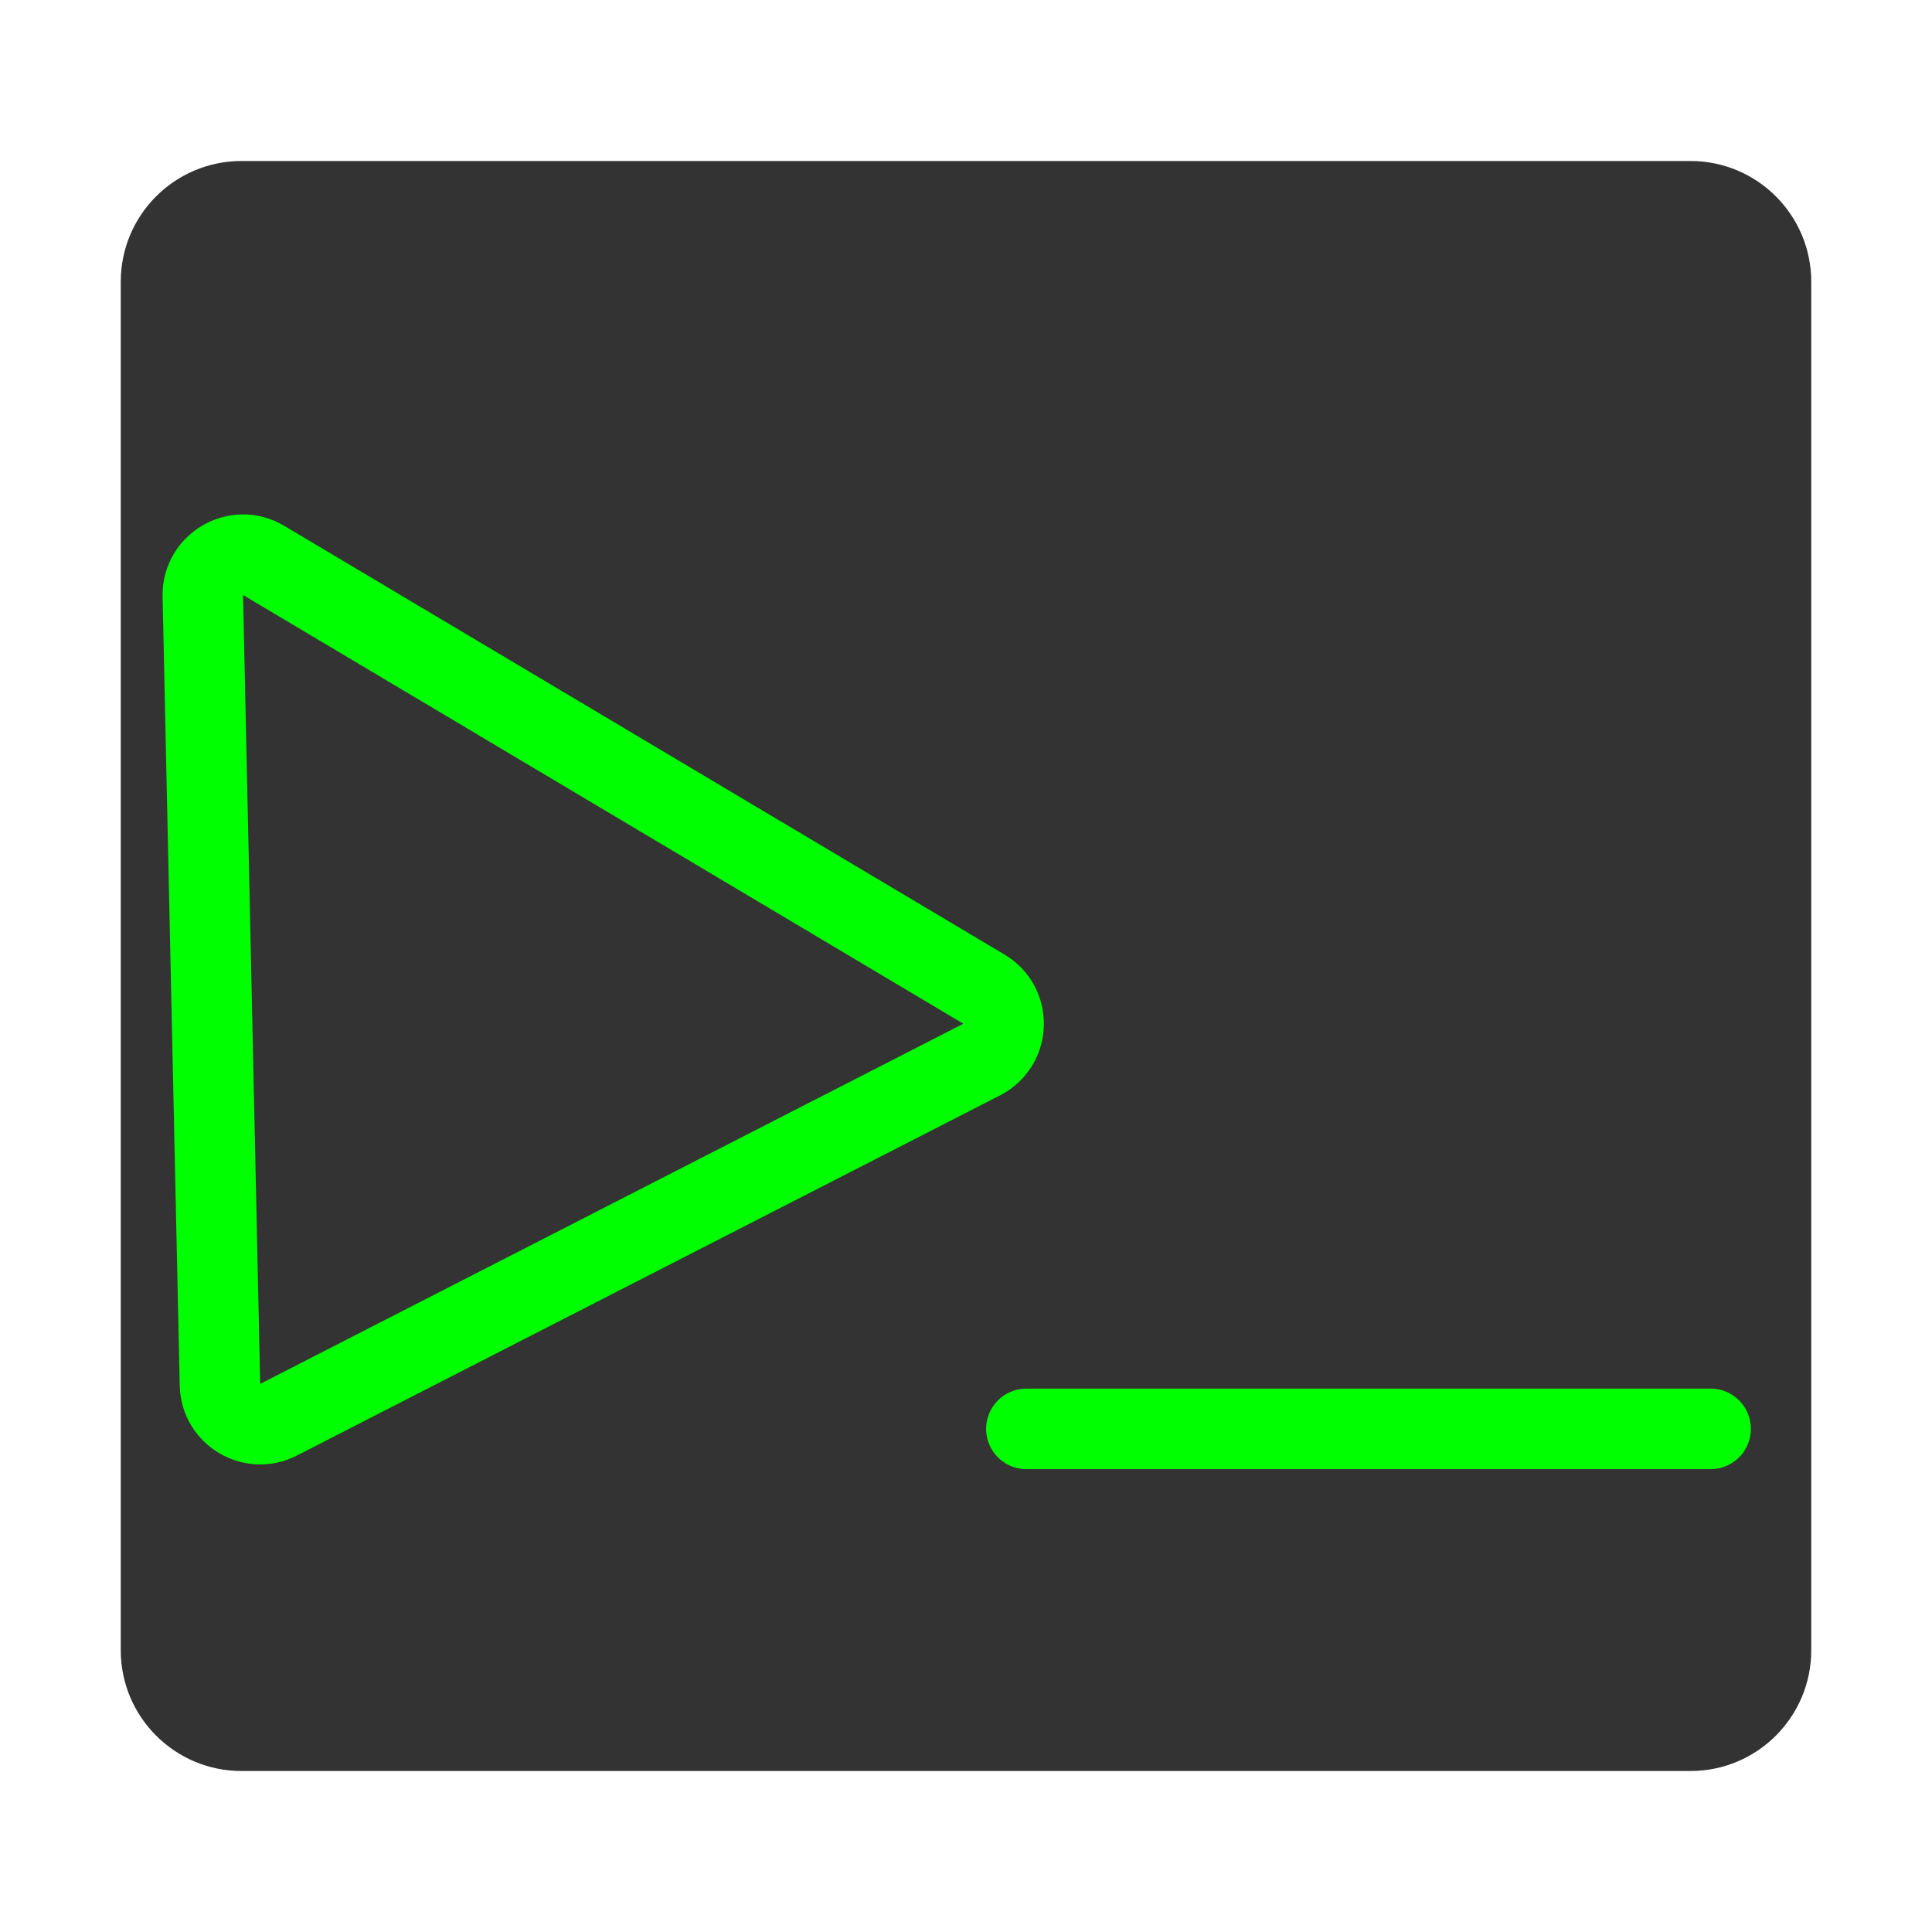
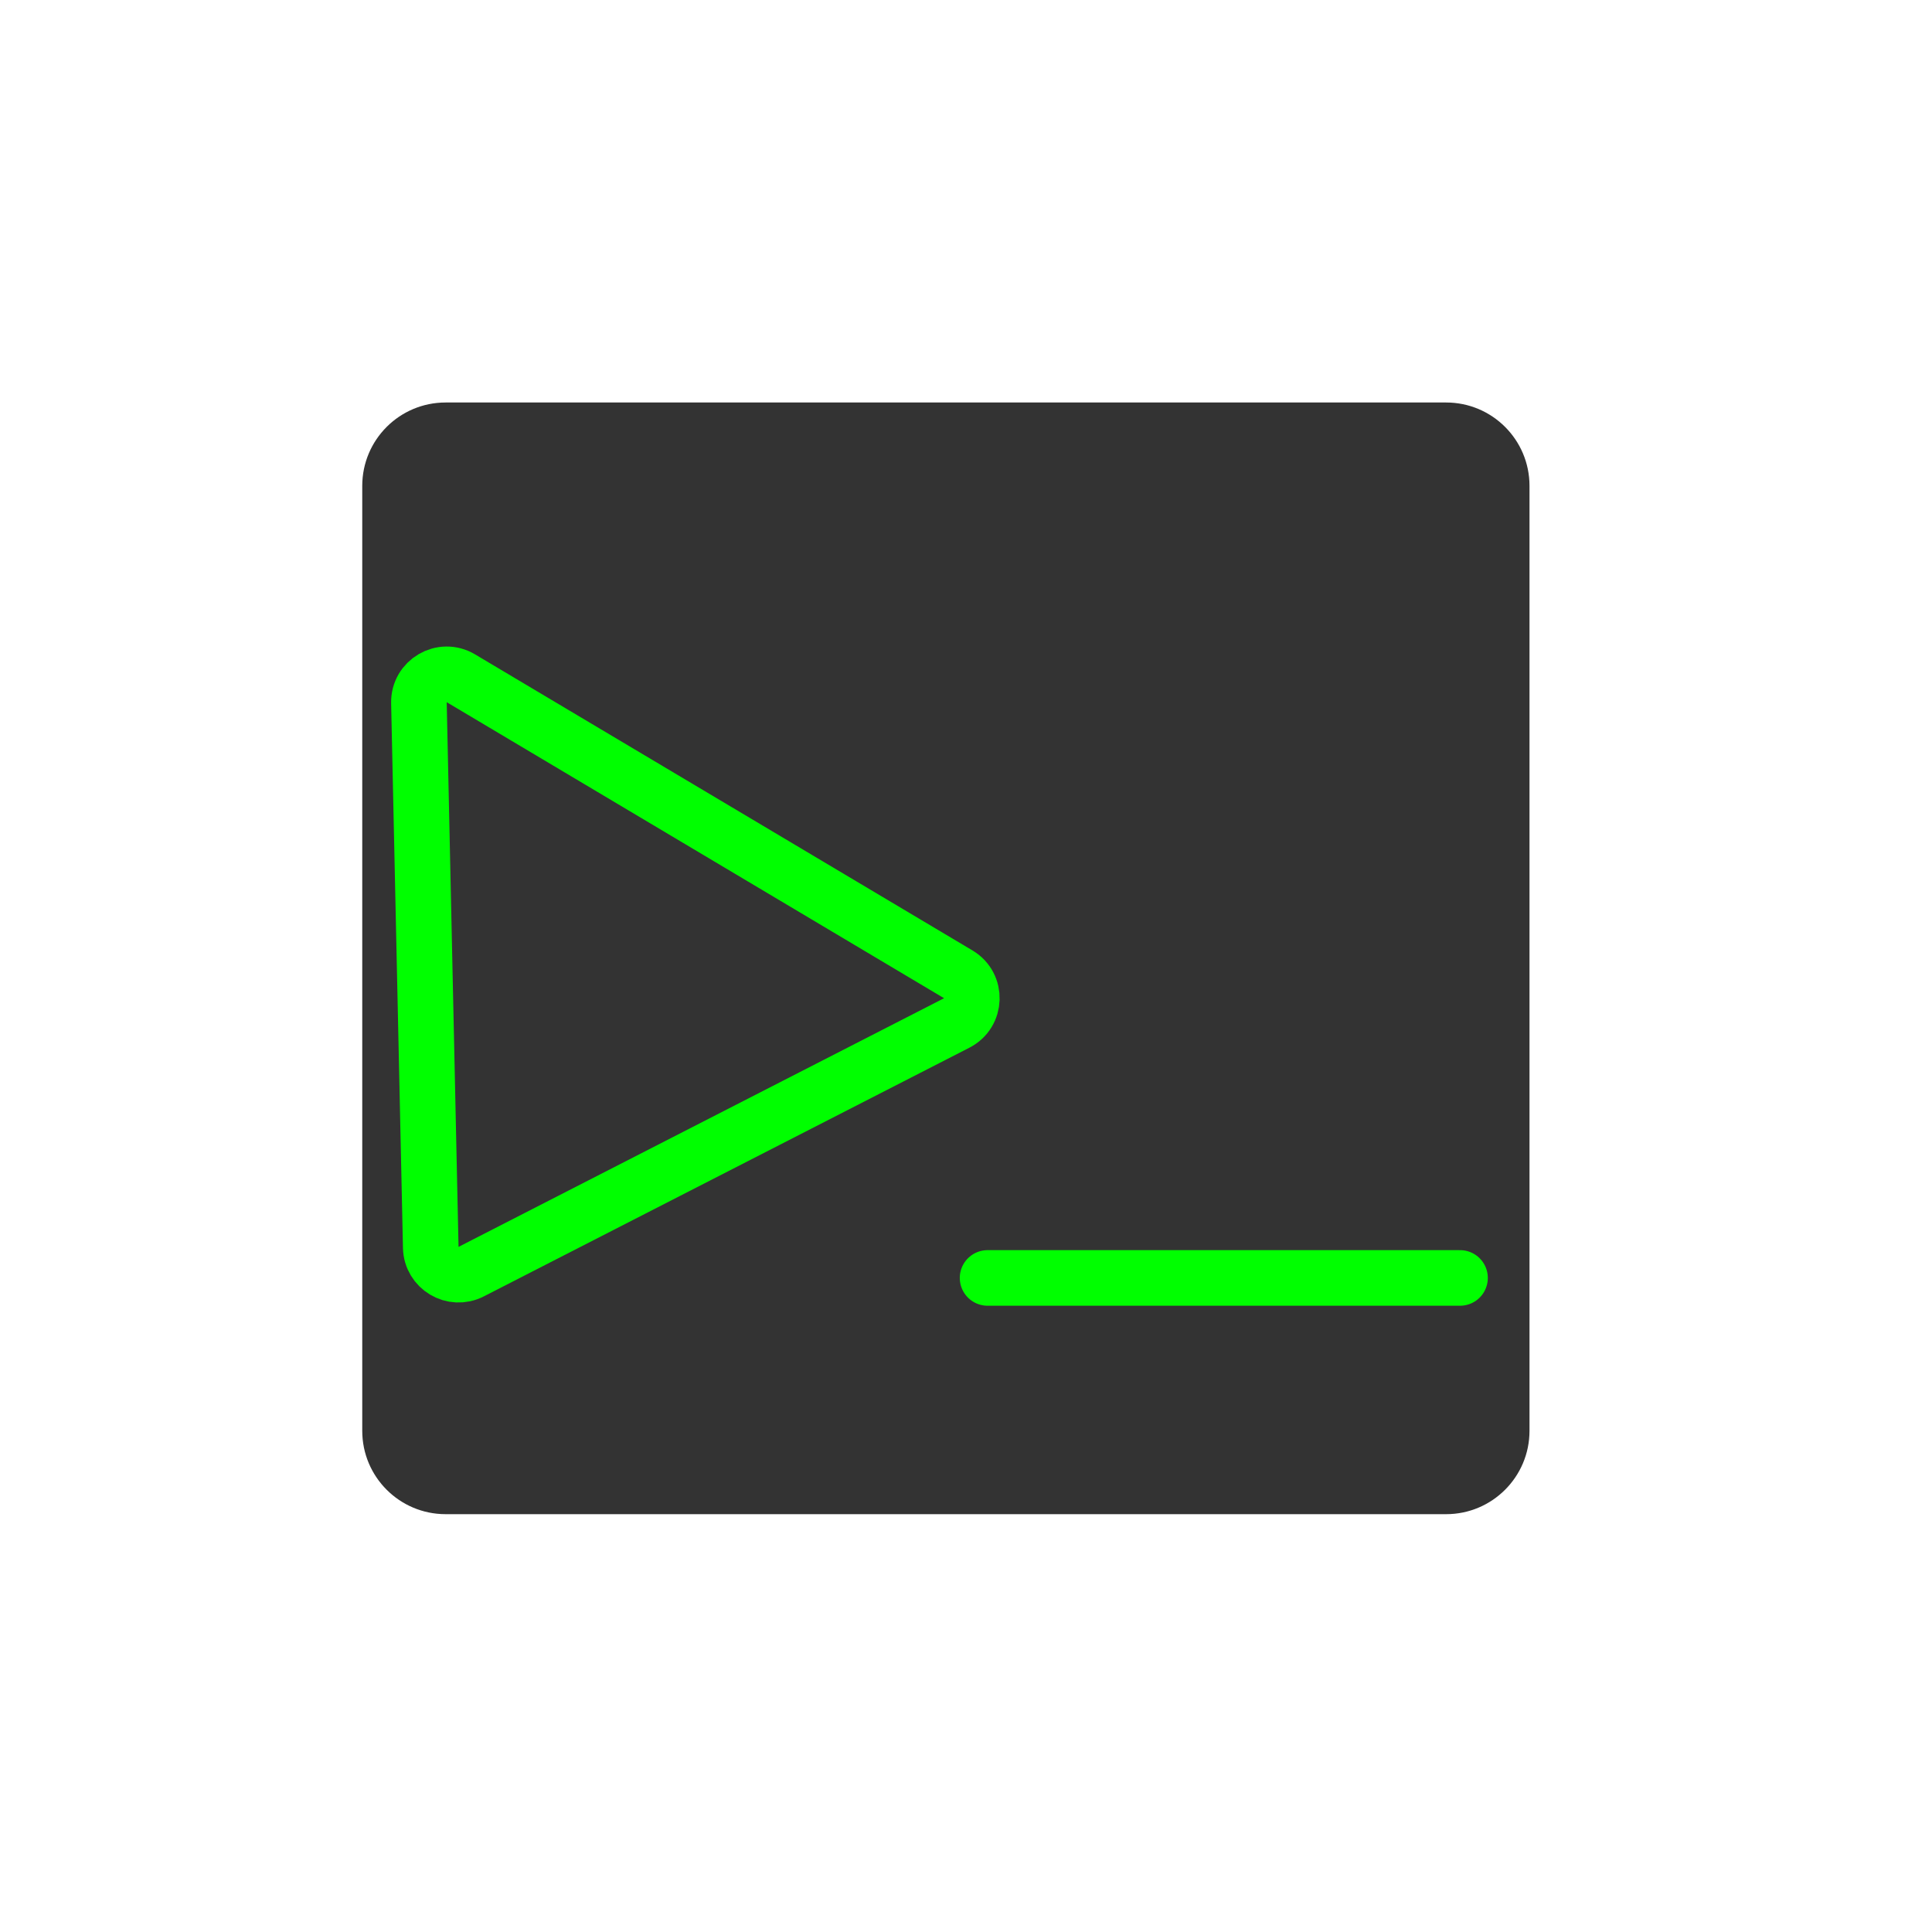
<svg xmlns="http://www.w3.org/2000/svg" width="48" height="48" viewBox="0 0 48 48" fill="none">
-   <rect x="3" y="4" width="42" height="40" rx="3" fill="black" fill-opacity="0.8" />
-   <path d="M24.446 24.575L6.55 13.923C5.876 13.521 5.022 14.019 5.039 14.804L5.465 34.404C5.481 35.142 6.264 35.609 6.921 35.272L24.39 26.324C25.09 25.966 25.122 24.977 24.446 24.575Z" stroke="#00FF00" stroke-width="2" />
-   <path d="M25.5 35.5H42.5" stroke="#00FF00" stroke-width="2" stroke-linecap="round" />
+   <rect x="9" y="10" width="29" height="27.619" rx="2.071" fill="black" fill-opacity="0.8" />
+   <path d="M23.808 24.207L11.451 16.852C10.986 16.574 10.396 16.918 10.408 17.46L10.702 30.993C10.713 31.503 11.254 31.825 11.707 31.593L23.77 25.415C24.253 25.167 24.274 24.484 23.808 24.207Z" stroke="#00FF00" stroke-width="1.381" />
+   <path d="M24.536 31.75H36.274" stroke="#00FF00" stroke-width="1.381" stroke-linecap="round" />
</svg>
